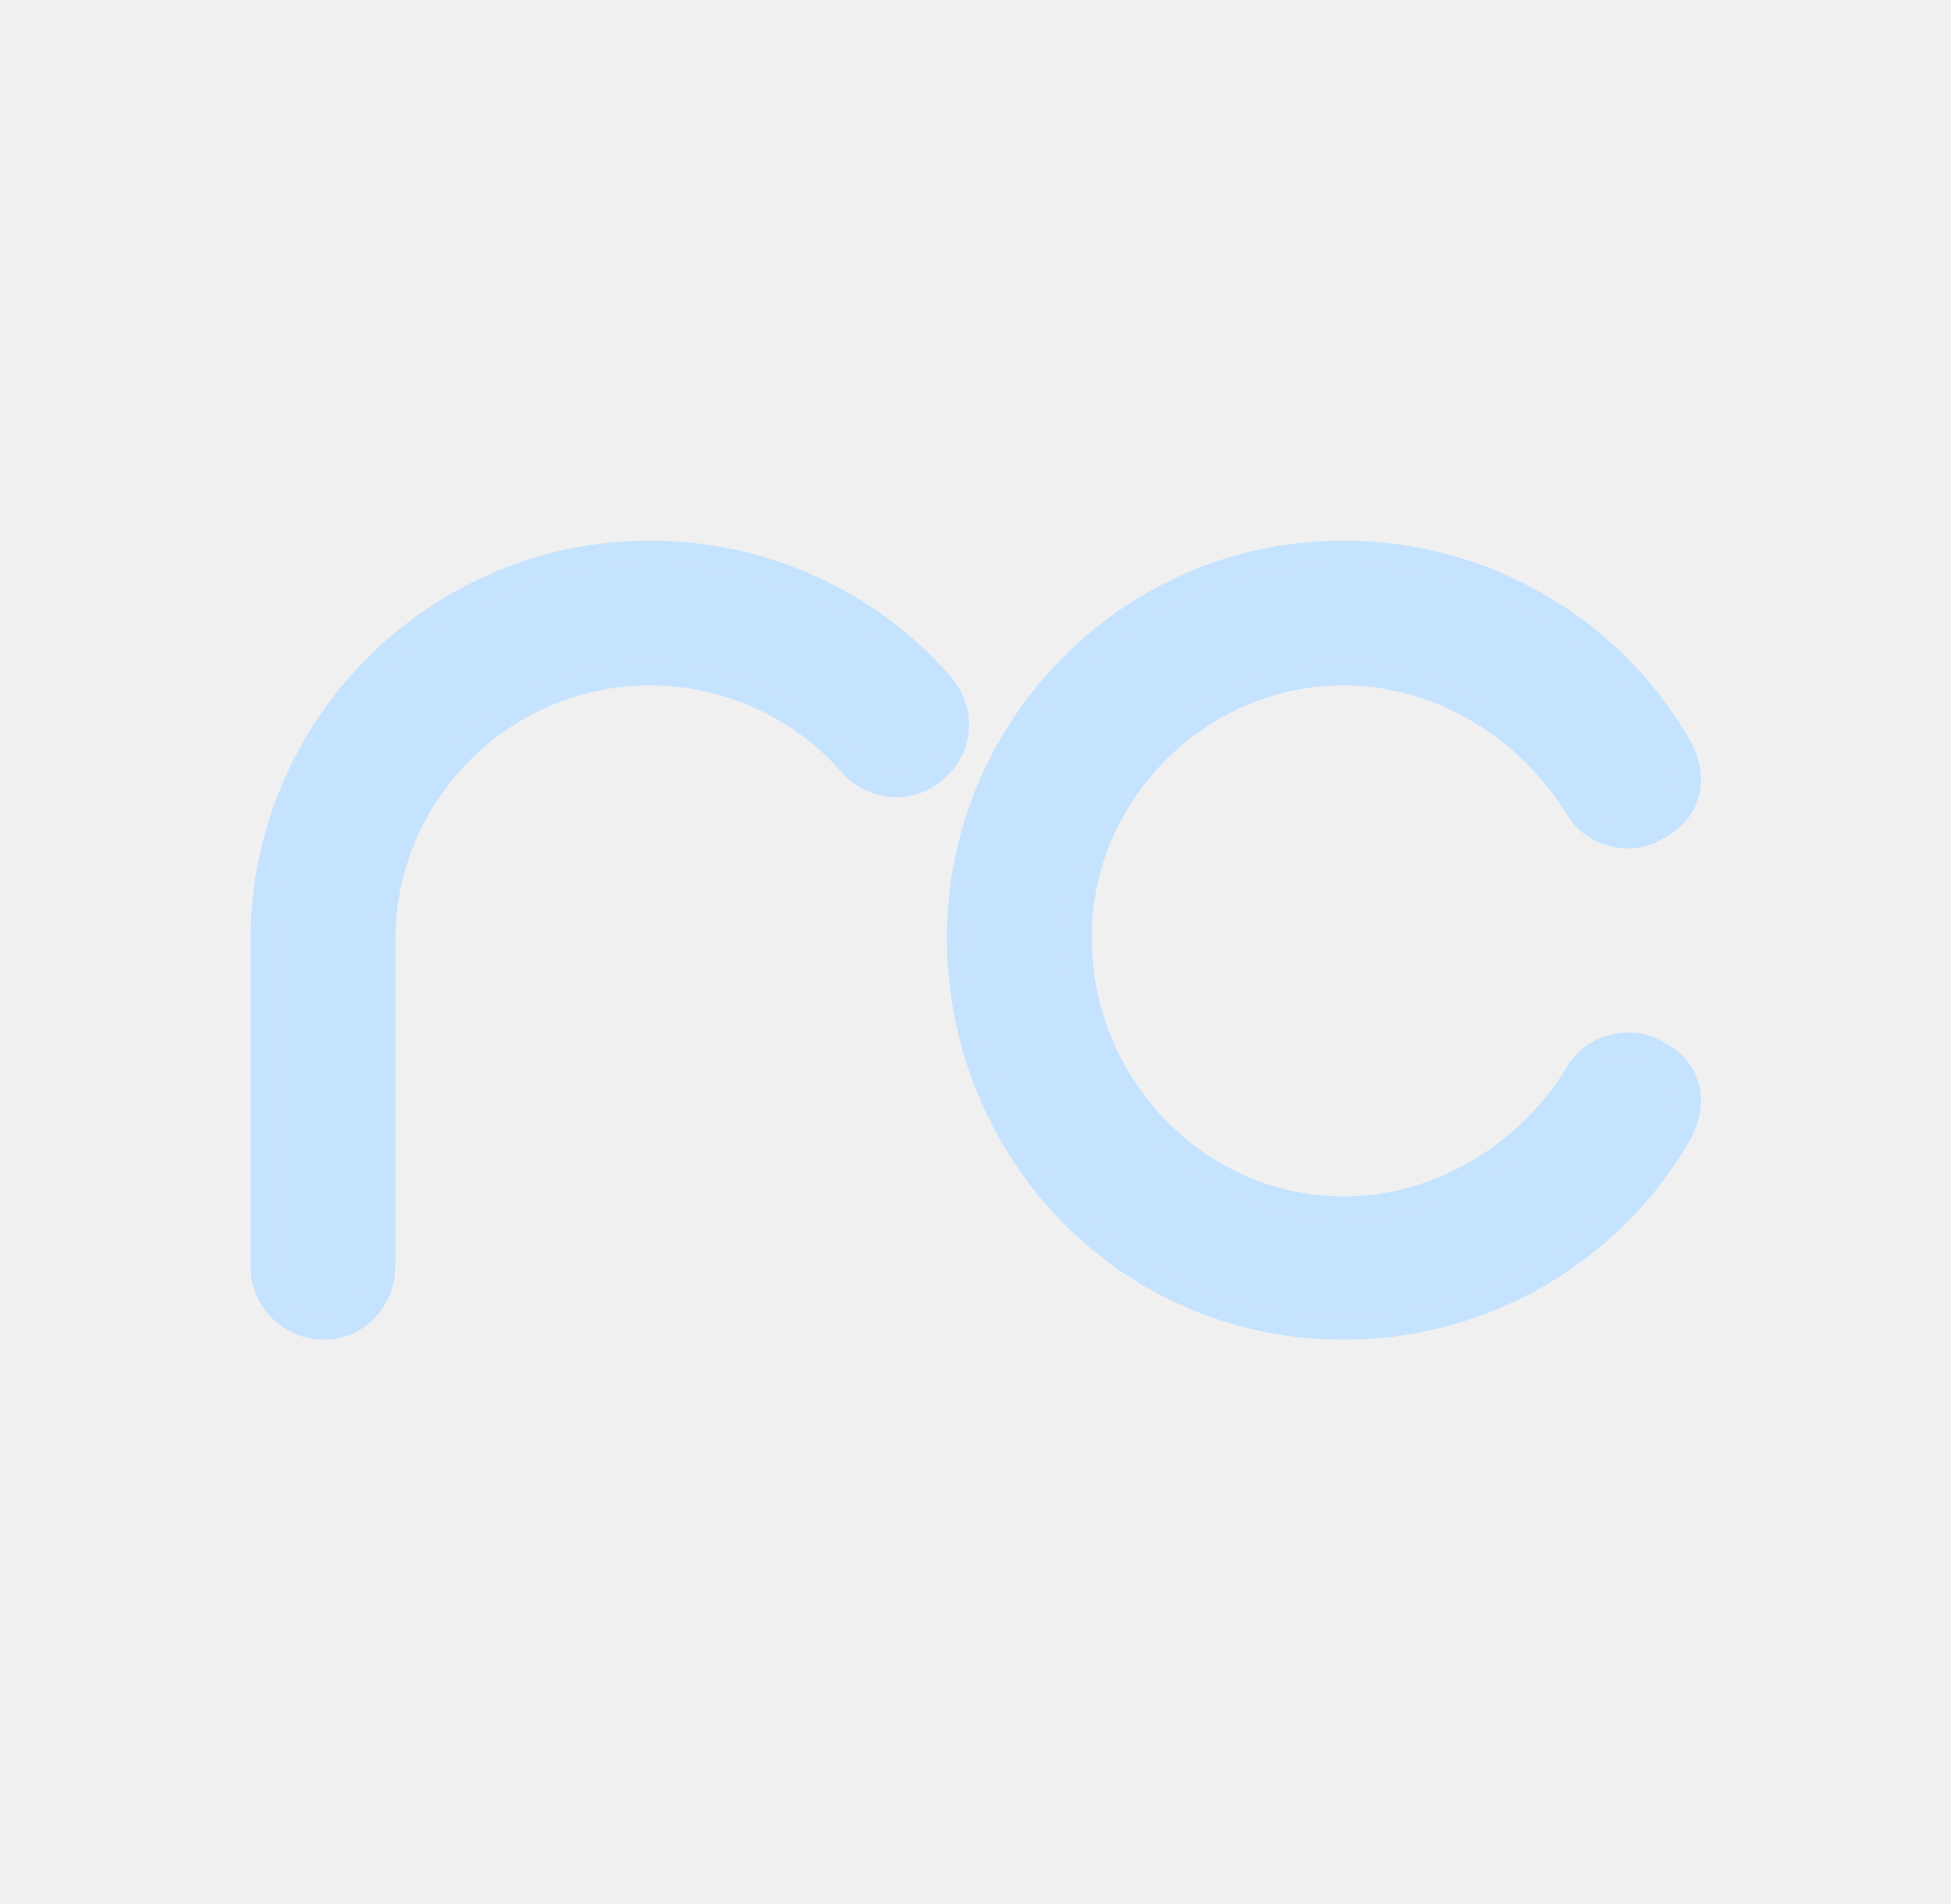
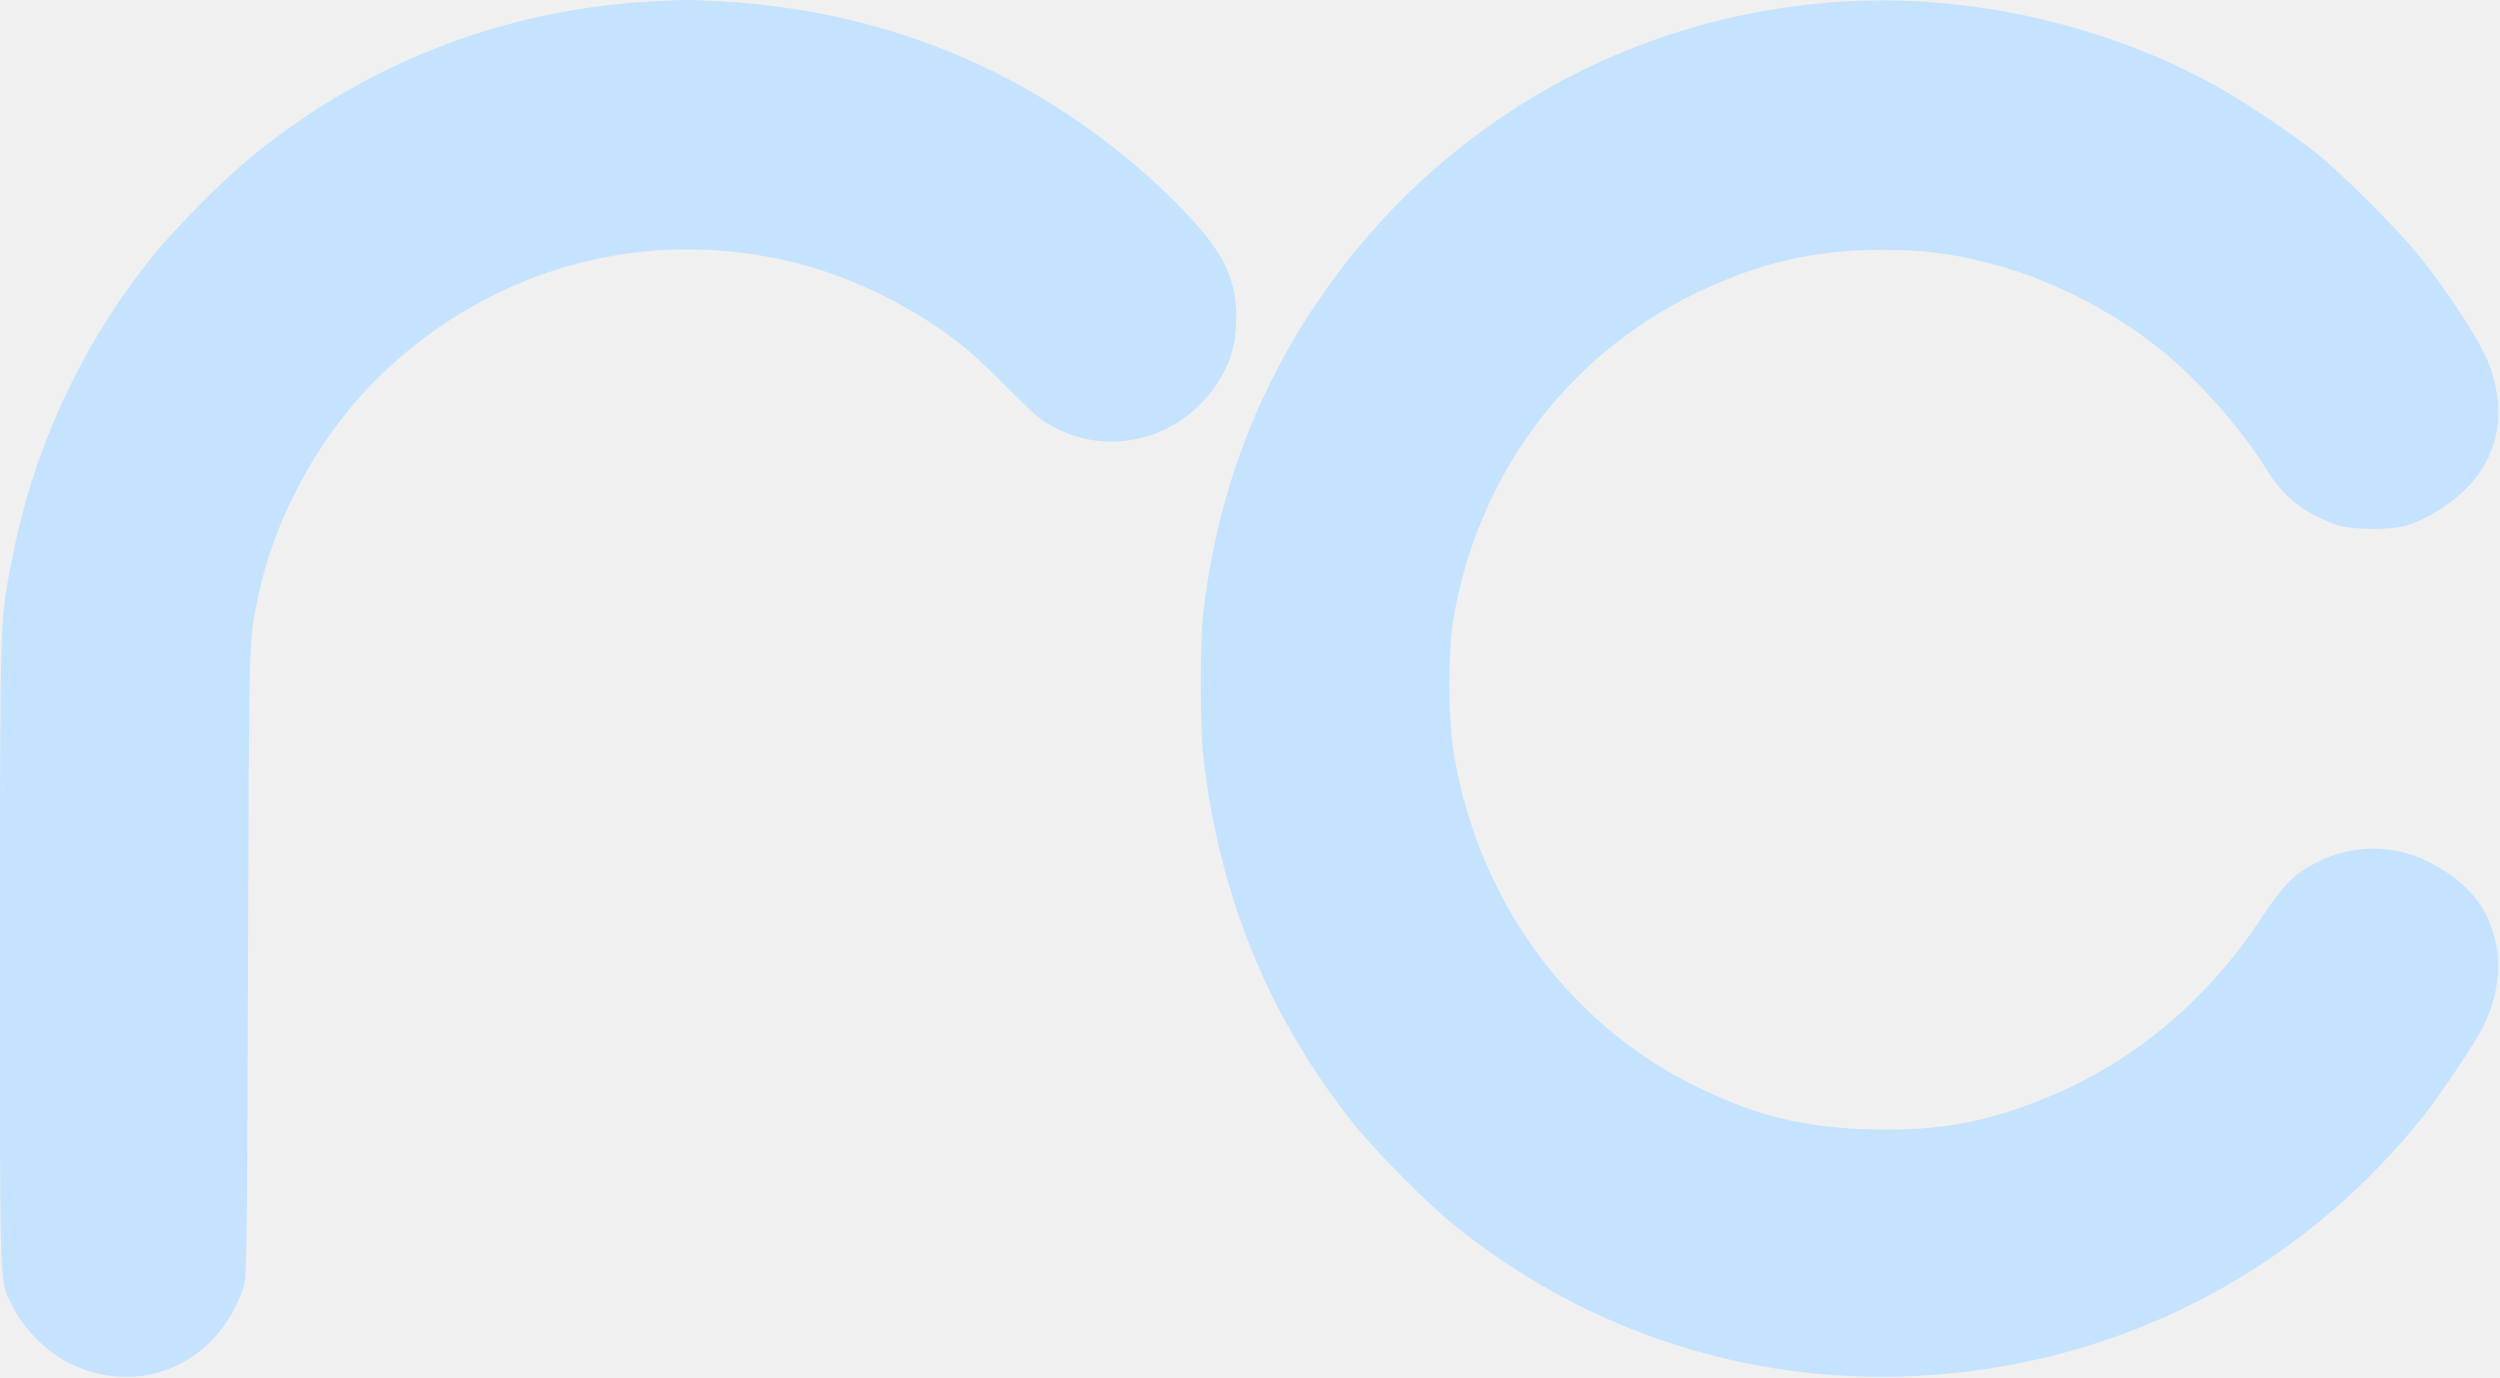
- <svg xmlns="http://www.w3.org/2000/svg" width="83" height="81" viewBox="0 0 83 81" fill="none">
-   <mask id="path-1-outside-1_99_10364" maskUnits="userSpaceOnUse" x="10" y="23" width="63" height="34" fill="black">
-     <rect fill="white" x="10" y="23" width="63" height="34" />
-     <path d="M13.77 56C12.618 56 11.658 55.04 11.658 53.888V40C11.658 31.168 18.826 24 27.658 24C32.266 24 36.682 25.984 39.69 29.44C40.458 30.336 40.394 31.616 39.498 32.384C38.666 33.152 37.322 33.088 36.554 32.192C34.314 29.632 31.05 28.16 27.658 28.16C21.13 28.16 15.818 33.472 15.818 40V53.888C15.818 55.04 14.922 56 13.77 56ZM70.211 45.184C71.363 45.696 71.619 46.784 71.107 47.872C68.291 52.864 62.979 56 57.155 56C48.259 56 41.283 48.768 41.283 39.872C41.283 31.296 48.259 24 57.155 24C62.979 24 68.291 27.136 71.107 32.128C71.619 33.216 71.363 34.304 70.211 34.816C69.443 35.392 67.971 35.072 67.459 34.048C65.219 30.464 61.315 28.16 57.155 28.16C50.755 28.16 45.443 33.472 45.443 39.872C45.443 46.528 50.755 51.904 57.155 51.904C61.315 51.904 65.219 49.6 67.459 46.016C67.971 44.928 69.443 44.672 70.211 45.184Z" />
-   </mask>
-   <path d="M13.77 56C12.618 56 11.658 55.04 11.658 53.888V40C11.658 31.168 18.826 24 27.658 24C32.266 24 36.682 25.984 39.69 29.44C40.458 30.336 40.394 31.616 39.498 32.384C38.666 33.152 37.322 33.088 36.554 32.192C34.314 29.632 31.05 28.16 27.658 28.16C21.13 28.16 15.818 33.472 15.818 40V53.888C15.818 55.04 14.922 56 13.77 56ZM70.211 45.184C71.363 45.696 71.619 46.784 71.107 47.872C68.291 52.864 62.979 56 57.155 56C48.259 56 41.283 48.768 41.283 39.872C41.283 31.296 48.259 24 57.155 24C62.979 24 68.291 27.136 71.107 32.128C71.619 33.216 71.363 34.304 70.211 34.816C69.443 35.392 67.971 35.072 67.459 34.048C65.219 30.464 61.315 28.16 57.155 28.16C50.755 28.16 45.443 33.472 45.443 39.872C45.443 46.528 50.755 51.904 57.155 51.904C61.315 51.904 65.219 49.6 67.459 46.016C67.971 44.928 69.443 44.672 70.211 45.184Z" fill="#C5E3FE" />
-   <path d="M39.69 29.44L40.449 28.789L40.444 28.784L39.69 29.44ZM39.498 32.384L38.847 31.625L38.833 31.637L38.82 31.649L39.498 32.384ZM36.554 32.192L37.313 31.541L37.307 31.534L36.554 32.192ZM13.77 55C13.17 55 12.658 54.488 12.658 53.888H10.658C10.658 55.592 12.066 57 13.77 57V55ZM12.658 53.888V40H10.658V53.888H12.658ZM12.658 40C12.658 31.72 19.378 25 27.658 25V23C18.274 23 10.658 30.616 10.658 40H12.658ZM27.658 25C31.982 25 36.121 26.862 38.936 30.096L40.444 28.784C37.243 25.106 32.55 23 27.658 23V25ZM38.931 30.091C39.359 30.591 39.301 31.236 38.847 31.625L40.149 33.143C41.487 31.996 41.557 30.081 40.449 28.789L38.931 30.091ZM38.82 31.649C38.406 32.031 37.714 32.009 37.313 31.541L35.795 32.843C36.93 34.167 38.926 34.273 40.176 33.119L38.82 31.649ZM37.307 31.534C34.876 28.755 31.337 27.16 27.658 27.16V29.16C30.763 29.16 33.752 30.509 35.801 32.85L37.307 31.534ZM27.658 27.16C20.578 27.16 14.818 32.92 14.818 40H16.818C16.818 34.024 21.682 29.16 27.658 29.16V27.16ZM14.818 40V53.888H16.818V40H14.818ZM14.818 53.888C14.818 54.528 14.33 55 13.77 55V57C15.514 57 16.818 55.552 16.818 53.888H14.818ZM70.211 45.184L69.656 46.016L69.727 46.063L69.805 46.098L70.211 45.184ZM71.107 47.872L71.978 48.363L71.996 48.331L72.012 48.298L71.107 47.872ZM71.107 32.128L72.012 31.702L71.996 31.669L71.978 31.637L71.107 32.128ZM70.211 34.816L69.805 33.902L69.701 33.948L69.611 34.016L70.211 34.816ZM67.459 34.048L68.353 33.601L68.332 33.558L68.307 33.518L67.459 34.048ZM67.459 46.016L68.307 46.546L68.338 46.496L68.364 46.442L67.459 46.016ZM69.805 46.098C70.151 46.252 70.278 46.444 70.326 46.604C70.382 46.785 70.379 47.07 70.202 47.446L72.012 48.298C72.347 47.586 72.472 46.783 72.24 46.02C72 45.236 71.422 44.628 70.617 44.27L69.805 46.098ZM70.236 47.381C67.597 52.059 62.617 55 57.155 55V57C63.341 57 68.985 53.669 71.978 48.363L70.236 47.381ZM57.155 55C48.832 55 42.283 48.237 42.283 39.872H40.283C40.283 49.299 47.686 57 57.155 57V55ZM42.283 39.872C42.283 31.835 48.824 25 57.155 25V23C47.694 23 40.283 30.757 40.283 39.872H42.283ZM57.155 25C62.617 25 67.597 27.941 70.236 32.619L71.978 31.637C68.985 26.331 63.341 23 57.155 23V25ZM70.202 32.554C70.379 32.93 70.382 33.215 70.326 33.396C70.278 33.556 70.151 33.748 69.805 33.902L70.617 35.73C71.422 35.372 72 34.764 72.24 33.98C72.472 33.217 72.347 32.414 72.012 31.702L70.202 32.554ZM69.611 34.016C69.535 34.073 69.312 34.147 68.988 34.064C68.681 33.984 68.455 33.803 68.353 33.601L66.565 34.495C66.975 35.317 67.741 35.808 68.49 36C69.222 36.189 70.119 36.135 70.811 35.616L69.611 34.016ZM68.307 33.518C65.898 29.664 61.685 27.16 57.155 27.16V29.16C60.945 29.16 64.54 31.264 66.611 34.578L68.307 33.518ZM57.155 27.16C50.203 27.16 44.443 32.92 44.443 39.872H46.443C46.443 34.024 51.307 29.16 57.155 29.16V27.16ZM44.443 39.872C44.443 47.059 50.182 52.904 57.155 52.904V50.904C51.328 50.904 46.443 45.997 46.443 39.872H44.443ZM57.155 52.904C61.685 52.904 65.898 50.4 68.307 46.546L66.611 45.486C64.54 48.8 60.945 50.904 57.155 50.904V52.904ZM68.364 46.442C68.469 46.219 68.688 46.046 68.988 45.968C69.31 45.886 69.562 45.953 69.656 46.016L70.766 44.352C70.092 43.903 69.224 43.843 68.49 44.032C67.734 44.226 66.962 44.725 66.554 45.59L68.364 46.442Z" fill="#C5E3FE" mask="url(#path-1-outside-1_99_10364)" />
+ <svg xmlns="http://www.w3.org/2000/svg" width="1316" height="725" viewBox="0 0 1316 725" fill="none">
+   <path fill-rule="evenodd" clip-rule="evenodd" d="M341.894 0.828C263.32 5.305 189.64 34.47 129.51 84.897C115.416 96.717 90.767 121.789 79.933 135.325C42.982 181.493 17.84 235.567 6.595 293.056C-0.218 327.888 0.01 320.615 0.01 503.28C0.01 687.973 -0.572 673.043 7.241 688.78C12.712 699.799 25.09 711.999 36.51 717.627C73.581 735.896 114.583 718.065 128.135 677.78C129.897 672.545 130.013 664.317 130.556 506.78C131.165 329.799 130.938 337.883 135.98 313.78C144.903 271.128 168.9 227.875 200.64 197.235C259.308 140.602 340.529 118.644 418.588 138.314C450.089 146.252 482.727 162.599 508.01 183.102C512.41 186.67 522.309 195.988 530.008 203.807C537.707 211.627 545.928 219.348 548.278 220.965C578.755 241.933 619.98 233.43 640.663 201.911C647.723 191.152 650.745 180.966 650.792 167.78C650.877 143.773 642.614 129.285 612.192 100.102C585.293 74.298 550.528 50.431 517.105 34.824C474.03 14.71 428.893 3.497 380.01 0.768C361.495 -0.266 361.092 -0.266 341.894 0.828ZM970.352 0.813C858.189 7.629 757.507 64.908 694.17 157.937C660.458 207.452 640.453 261.812 633.322 323.28C631.666 337.557 631.701 382.836 633.38 397.78C641.614 471.075 667.521 534.743 711.912 590.78C724.028 606.074 752.138 634.333 767.01 646.17C847.004 709.837 946.601 736.094 1048.01 720.252C1137.95 706.203 1218.2 659.457 1275.43 587.787C1284.57 576.336 1301.63 550.956 1306.72 541.235C1313.89 527.52 1316.6 511.75 1314.14 497.985C1310.58 478.091 1299.18 464.105 1277.76 453.386C1259.82 444.404 1238.58 444.519 1220.01 453.699C1208 459.638 1202.04 465.599 1190.12 483.627C1160.45 528.48 1120.78 560.929 1072.75 579.642C1042.78 591.316 1019.18 595.329 985.266 594.516C949.428 593.658 923.244 587.15 891.282 571.157C823.713 537.346 776.876 471.643 764.837 393.78C762.348 377.678 762.348 342.6 764.838 327.28C777.179 251.349 824.085 187.68 892.01 154.66C925.411 138.423 954.917 131.522 991.01 131.505C1011.69 131.496 1026.15 133.273 1046.01 138.262C1077.84 146.26 1109.87 162.276 1137.01 183.764C1156.03 198.82 1180.22 226.121 1192.86 246.78C1201.94 261.639 1213.29 270.571 1230.51 276.414C1238.3 279.057 1259.67 279.067 1267.51 276.431C1277.79 272.975 1289.55 265.692 1297.61 257.78C1314.78 240.937 1319.47 218.653 1311.05 193.902C1307.04 182.105 1290.91 156.653 1273.9 135.28C1262.69 121.197 1233.21 91.701 1219.01 80.359C1206.13 70.076 1181.34 53.473 1166.74 45.357C1108.52 12.984 1037 -3.237 970.352 0.813Z" fill="#C5E3FE" />
</svg>
